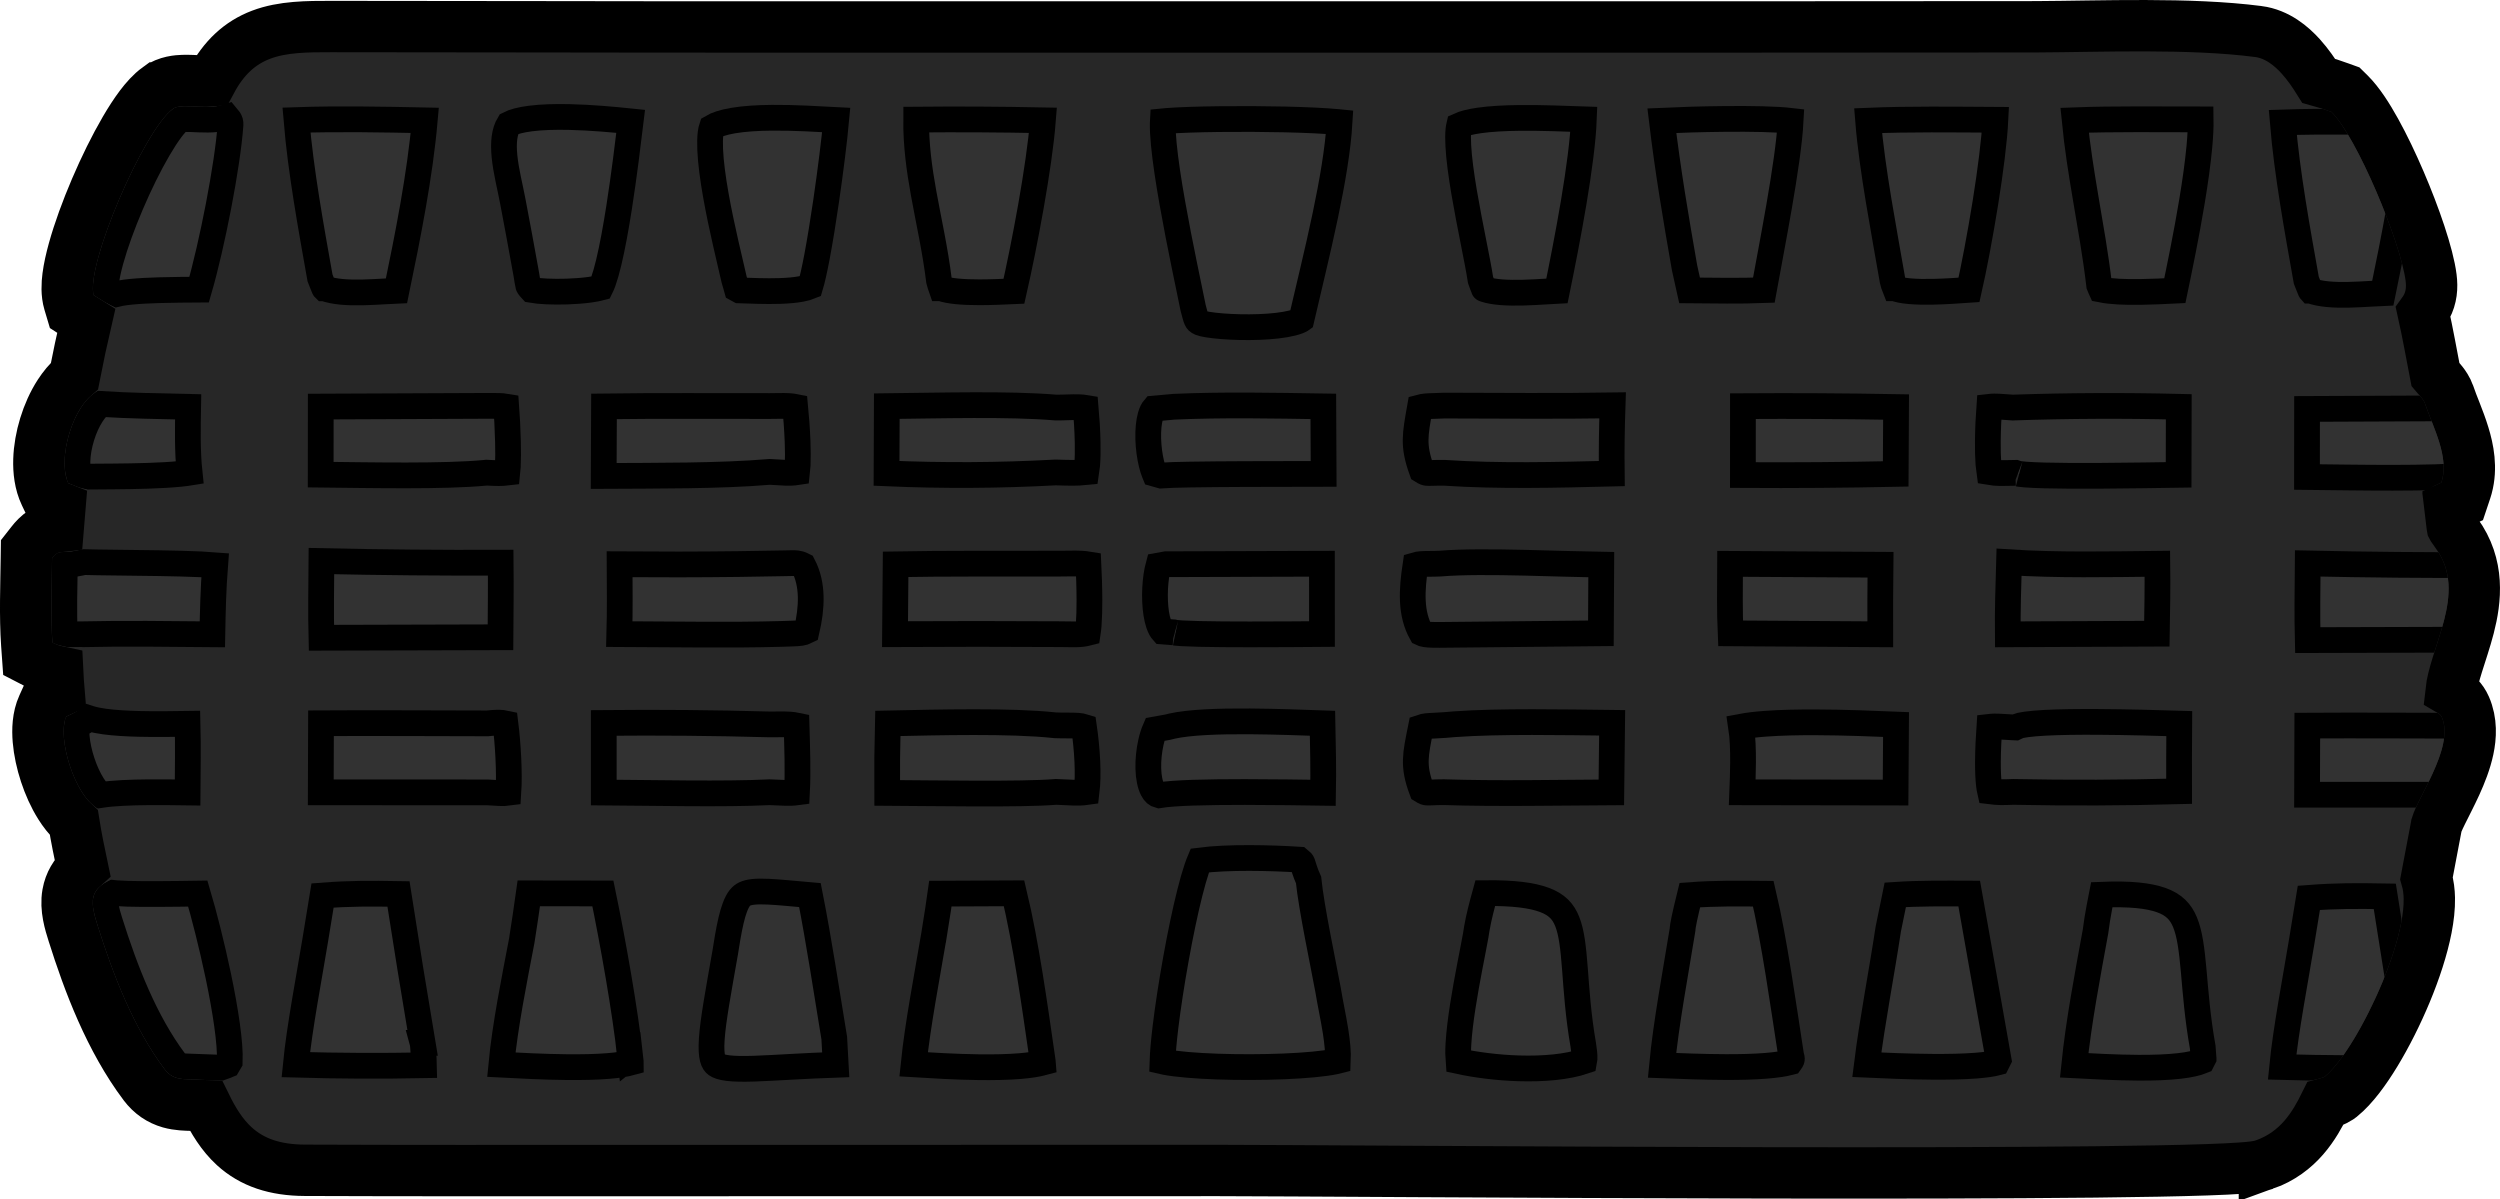
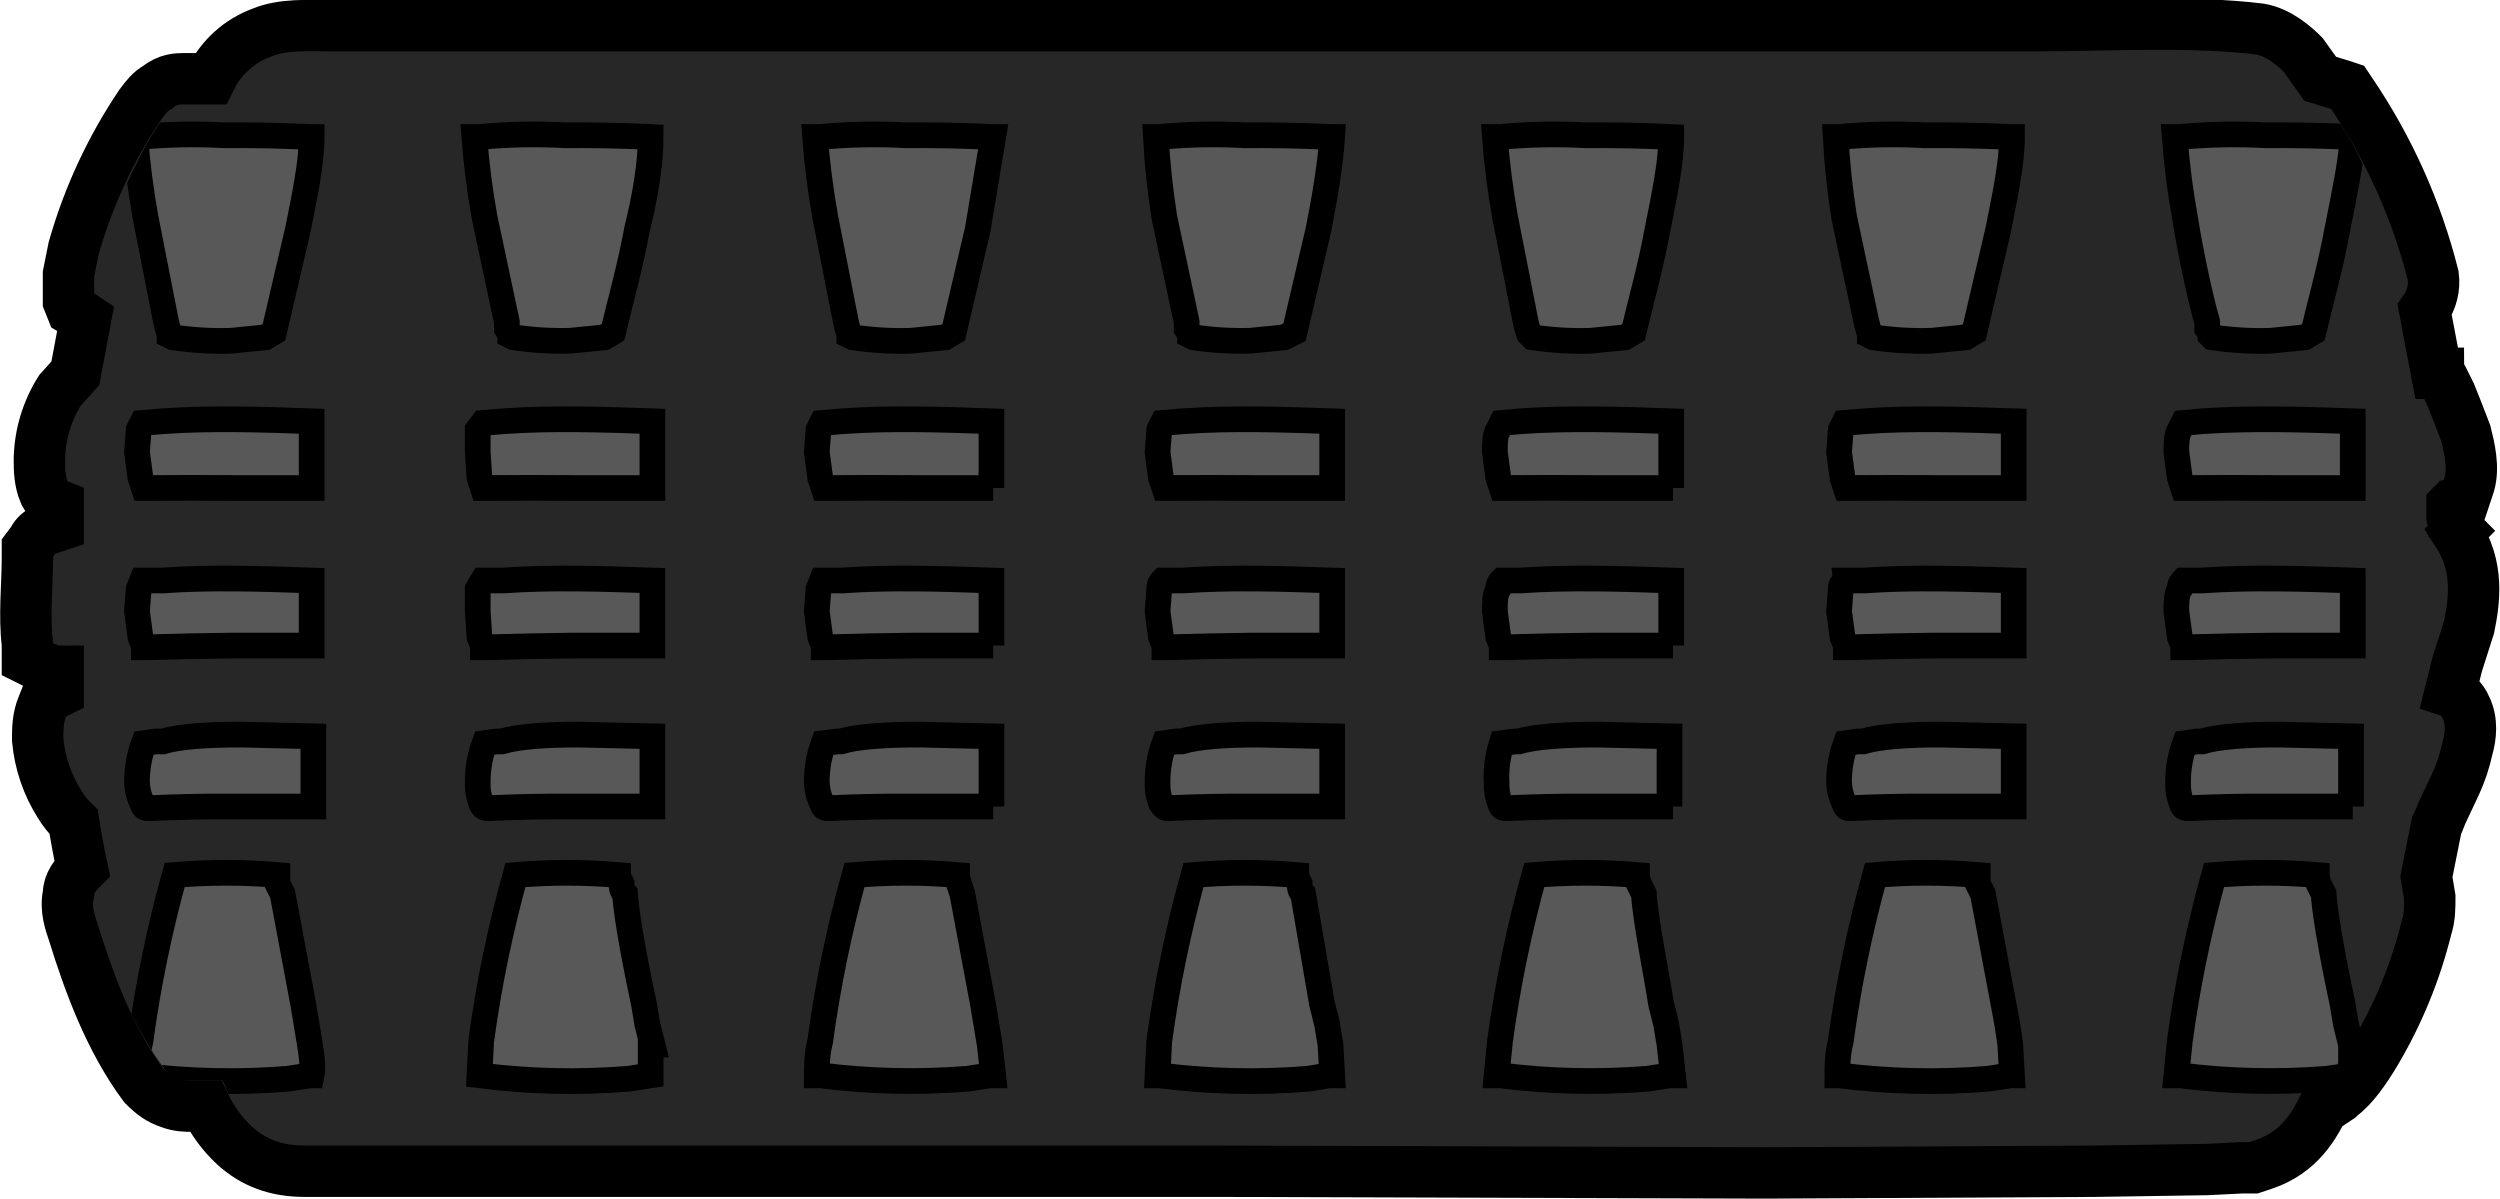
- <svg xmlns="http://www.w3.org/2000/svg" width="146" height="70" viewBox="0 0 146 70" fill="none">
-   <path d="M143.468 31.149C144.827 33.014 144.588 35.035 144.182 36.61C143.985 37.376 143.704 38.189 143.51 38.815C143.317 39.436 143.188 39.934 143.142 40.357C143.438 40.531 143.773 40.816 143.978 41.287C144.352 42.142 144.295 43.035 144.144 43.749C143.991 44.477 143.702 45.195 143.422 45.809C143.147 46.409 142.819 47.037 142.609 47.463C142.495 47.695 142.41 47.877 142.352 48.021C142.313 48.119 142.298 48.17 142.294 48.183L142.291 48.206L142.283 48.246L141.706 51.287C141.821 51.68 141.866 52.081 141.873 52.45C141.883 53.009 141.813 53.605 141.699 54.196C141.47 55.377 141.035 56.69 140.515 57.942C139.993 59.199 139.366 60.443 138.73 61.492C138.121 62.496 137.421 63.46 136.717 64.034L136.571 64.14C136.43 64.231 136.31 64.28 136.278 64.293C136.195 64.328 136.114 64.355 136.052 64.375C135.969 64.402 135.881 64.424 135.798 64.447C135.168 65.725 134.255 67.293 132.241 68.013L132.241 68.012C132.008 68.095 131.748 68.132 131.594 68.152C131.399 68.177 131.166 68.197 130.906 68.216C130.385 68.254 129.696 68.287 128.874 68.315C127.225 68.371 124.984 68.412 122.344 68.441C117.06 68.498 110.14 68.508 103.092 68.495C88.966 68.47 74.379 68.356 71.203 68.356L35.667 68.361C29.714 68.361 23.756 68.37 17.799 68.345L17.798 68.345C16.069 68.337 14.731 67.897 13.681 66.939C12.956 66.276 12.45 65.431 12.03 64.575L11.175 64.544C10.897 64.536 10.395 64.532 9.918 64.397C9.336 64.231 8.828 63.896 8.417 63.35L8.415 63.348C6.429 60.702 5.174 57.387 4.266 54.497L4.265 54.495C4.093 53.945 3.806 53.06 3.96 52.197C4.074 51.553 4.389 51.053 4.819 50.665C4.645 49.838 4.446 48.88 4.315 48.045C3.985 47.737 3.718 47.383 3.509 47.05C3.15 46.482 2.862 45.829 2.651 45.186C2.44 44.542 2.29 43.86 2.237 43.22C2.188 42.626 2.204 41.876 2.501 41.225L2.73 40.72L3.234 40.486C3.321 40.445 3.388 40.413 3.445 40.386C3.412 40.005 3.388 39.605 3.369 39.221C3.039 39.152 2.719 39.035 2.373 38.857L1.623 38.47L1.563 37.629C1.448 36.01 1.521 34.078 1.54 32.581L1.547 32.072L1.861 31.672C2.007 31.486 2.218 31.246 2.514 31.059C2.844 30.851 3.16 30.782 3.398 30.755C3.426 30.38 3.458 30.005 3.491 29.64C3.468 29.631 3.446 29.621 3.423 29.612L2.885 29.393L2.635 28.869C2.327 28.223 2.253 27.494 2.272 26.855C2.292 26.194 2.417 25.502 2.616 24.853C2.814 24.204 3.101 23.552 3.471 22.982C3.704 22.625 3.995 22.262 4.351 21.953C4.56 20.878 4.787 19.808 5.035 18.741C4.918 18.668 4.795 18.59 4.659 18.501L4.194 18.2L4.036 17.67C3.881 17.148 3.915 16.58 3.97 16.148C4.032 15.671 4.151 15.142 4.301 14.6C4.601 13.513 5.062 12.254 5.584 11.033C6.106 9.811 6.707 8.588 7.298 7.576C7.593 7.071 7.896 6.599 8.198 6.198C8.485 5.818 8.831 5.419 9.224 5.135L9.225 5.135C9.767 4.744 10.403 4.711 10.688 4.702C11.027 4.692 11.437 4.717 11.698 4.728C11.97 4.739 12.178 4.738 12.345 4.724C13.064 3.379 14 2.503 15.246 2.029C16.514 1.546 17.974 1.55 19.338 1.55C27.783 1.55 36.181 1.58 44.616 1.575L101.08 1.575L118.889 1.564C122.682 1.546 127.878 1.321 131.886 1.841L131.887 1.841C133.004 1.987 133.835 2.709 134.363 3.293C134.787 3.762 135.14 4.283 135.412 4.719C135.838 4.835 136.178 4.95 136.664 5.124L136.974 5.236L137.21 5.468C137.748 6 138.275 6.826 138.739 7.665C139.224 8.541 139.714 9.568 140.158 10.603C141.022 12.616 141.807 14.878 141.975 16.207C142.05 16.8 142.003 17.372 141.708 17.928C141.646 18.045 141.579 18.15 141.513 18.241C141.781 19.437 142.02 20.79 142.23 21.874C142.253 21.901 142.281 21.937 142.32 21.981C142.39 22.059 142.518 22.2 142.628 22.34C142.727 22.467 142.916 22.72 143.028 23.052L143.029 23.054C143.132 23.361 143.264 23.69 143.424 24.098C143.576 24.486 143.747 24.933 143.887 25.394C144.143 26.23 144.367 27.323 144.065 28.436L143.998 28.658L143.79 29.279L143.193 29.549C143.15 29.569 143.112 29.587 143.079 29.602L143.123 29.997L143.123 29.999L143.152 30.269L143.151 30.269C143.18 30.513 143.192 30.629 143.208 30.738C143.21 30.755 143.21 30.77 143.212 30.78C143.215 30.786 143.218 30.792 143.223 30.8C143.265 30.866 143.332 30.963 143.468 31.149Z" fill="#272727" stroke="black" stroke-width="3" />
-   <mask id="mask0_4109_8454" style="mask-type:alpha" maskUnits="userSpaceOnUse" x="2" y="3" width="141" height="65">
-     <path d="M141.631 30.161L141.661 30.431C141.763 31.308 141.724 31.303 142.256 32.032C144.166 34.653 141.817 37.841 141.634 40.372L141.671 41.422C142.003 41.526 142.458 41.556 142.603 41.888C143.392 43.687 140.958 46.855 140.809 47.967L140.154 51.42C141.289 53.619 137.75 61.262 135.766 62.874C135.664 62.957 134.946 63.117 134.758 63.156C134.054 64.607 133.434 65.993 131.736 66.6C129.745 67.313 77.527 66.856 71.203 66.856L35.666 66.861C29.711 66.861 23.758 66.87 17.805 66.845C14.883 66.831 14.028 65.4 13.003 63.11L11.23 63.045C10.545 63.024 10.047 63.022 9.615 62.447C7.788 60.014 6.593 56.901 5.697 54.048C5.304 52.791 5.129 51.965 6.496 51.362C6.251 50.14 5.85 48.423 5.714 47.226C4.361 46.502 3.314 43.057 3.866 41.846C4.427 41.586 4.638 41.498 5.029 41.034C4.884 40.123 4.852 38.748 4.803 37.793C4.024 37.793 3.718 37.862 3.059 37.523C2.95 35.986 3.021 34.162 3.04 32.6C3.472 32.051 3.536 32.355 4.541 32.136L4.828 32.072C4.857 30.953 4.993 29.714 5.092 28.588C4.607 28.498 4.441 28.408 3.99 28.223C3.324 26.828 4.245 23.6 5.709 22.825C6.013 21.201 6.365 19.586 6.759 17.978C6.217 17.722 5.976 17.567 5.474 17.242C4.971 15.551 8.405 7.578 10.103 6.351C10.674 5.938 12.517 6.577 13.428 5.92C14.689 3.107 16.469 3.05 19.337 3.05C27.766 3.05 36.191 3.08 44.617 3.075L101.081 3.075L118.896 3.064C122.795 3.045 127.816 2.826 131.693 3.329C132.858 3.481 133.794 4.921 134.351 5.862L134.54 6.044C135.191 6.201 135.527 6.309 136.156 6.535C137.657 8.019 140.208 14.19 140.488 16.395C140.585 17.164 140.315 17.348 139.881 17.858C140.229 19.233 140.522 20.98 140.802 22.394C140.903 22.77 141.494 23.199 141.606 23.531C142.079 24.941 143.069 26.708 142.575 28.182C142.024 28.431 141.9 28.507 141.497 28.941L141.631 30.161Z" fill="#272727" />
+ <svg xmlns="http://www.w3.org/2000/svg" width="146" height="70" fill="none">
+   <path fill="#272727" stroke="#000" stroke-width="3" d="M143.5 31.1c1.3 2 1 4 .7 5.5l-.7 2.2-.4 1.6c.3.1.7.4.9.9.4.8.3 1.7.1 2.4a10 10 0 0 1-.7 2.1l-.8 1.7-.2.5-.1.2-.6 3 .2 1.2c0 .6 0 1.2-.2 1.8a26.9 26.9 0 0 1-3 7.3c-.6 1-1.3 2-2 2.5l-.1.1-.3.2h-.2l-.3.1c-.6 1.3-1.5 2.9-3.6 3.6l-.6.2h-.7l-2 .1-6.6.1-19.2.1-31.9-.1H17.8c-1.7 0-3-.5-4.1-1.5a7.7 7.7 0 0 1-1.7-2.3h-.8c-.3 0-.8 0-1.3-.2-.6-.2-1-.5-1.5-1-2-2.7-3.2-6-4.1-8.9-.2-.6-.5-1.4-.3-2.3 0-.6.4-1.1.8-1.5a53 53 0 0 1-.5-2.7 5 5 0 0 1-.8-1 8.5 8.5 0 0 1-1.3-3.8c0-.6 0-1.3.3-2l.2-.5.5-.2.2-.1v-1.2c-.4 0-.7-.2-1-.3l-.8-.4v-.9c-.2-1.6 0-3.5 0-5V32l.3-.4c.1-.2.3-.5.6-.6l.9-.3v-1.2l-.5-.2-.3-.5c-.3-.7-.3-1.4-.3-2a7.8 7.8 0 0 1 1.2-4l.9-1 .6-3.2-.3-.2-.5-.3-.2-.5C4 17 4 16.6 4 16l.3-1.5a29.4 29.4 0 0 1 3.9-8.4c.3-.4.6-.8 1-1 .6-.5 1.2-.5 1.5-.5h1.6a5.4 5.4 0 0 1 3-2.7c1.2-.5 2.7-.4 4-.4H119c3.8 0 9-.3 13 .2 1.1.2 2 1 2.5 1.5l1 1.4 1.3.4.3.1.2.3a33.8 33.8 0 0 1 4.8 10.7 2.8 2.8 0 0 1-.5 2l.7 3.7h.1c0 .2.2.3.3.4l.4.8.4 1 .5 1.3c.2.8.5 2 .2 3l-.1.3-.2.6-.6.2-.1.1v.7l.1.4v.1l.3.3Z" />
+   <mask id="a" width="141" height="65" x="2" y="3" maskUnits="userSpaceOnUse" style="mask-type:alpha">
+     <path fill="#272727" d="M141.6 30.2v.2c.2 1 .1.9.7 1.6 1.9 2.7-.5 5.8-.7 8.4v1c.4.1.9.2 1 .5.8 1.8-1.6 5-1.8 6l-.6 3.5c1 2.2-2.4 9.9-4.4 11.5l-1 .3c-.7 1.4-1.4 2.8-3 3.4-2 .7-54.3.3-60.6.3H17.8c-3 0-3.8-1.5-4.8-3.8h-1.8c-.7 0-1.2 0-1.6-.7C7.8 60 6.6 57 5.7 54c-.4-1.2-.6-2 .8-2.6-.2-1.3-.7-3-.8-4.2-1.3-.7-2.4-4.1-1.8-5.4.5-.2.7-.3 1.1-.8l-.2-3.2c-.8 0-1 0-1.7-.3-.2-1.5 0-3.3 0-4.9.4-.5.4-.2 1.4-.5h.3l.3-3.5-1.1-.4c-.7-1.4.2-4.6 1.7-5.4l1-4.8-1.2-.8C5 15.6 8.5 7.6 10 6.4c.6-.5 2.4.2 3.3-.5 1.3-2.8 3-2.9 6-2.9h99.5c3.9 0 9-.2 12.8.3 1.2.2 2 1.6 2.7 2.6l.1.1 1.7.5c1.5 1.5 4 7.7 4.3 9.9 0 .8-.2 1-.6 1.5l.9 4.5c.1.4.7.8.8 1.1.5 1.4 1.5 3.2 1 4.7-.6.2-.7.3-1.1.7l.1 1.3Z" />
  </mask>
-   <g mask="url(#mask0_4109_8454)">
-     <path d="M13.462 7.283C13.294 9.662 12.382 14.32 11.63 16.914C11.01 16.918 10.113 16.923 9.293 16.947C8.722 16.964 8.151 16.991 7.672 17.038C7.433 17.061 7.206 17.089 7.008 17.127C6.948 17.138 6.885 17.154 6.821 17.17C6.584 17.05 6.408 16.946 6.178 16.8C6.179 16.708 6.185 16.587 6.204 16.435C6.247 16.101 6.338 15.682 6.471 15.2C6.737 14.237 7.16 13.076 7.655 11.919C8.149 10.762 8.709 9.626 9.242 8.713C9.509 8.256 9.764 7.862 9.996 7.554C10.223 7.254 10.402 7.07 10.524 6.976C10.545 6.972 10.614 6.958 10.759 6.954C10.99 6.947 11.254 6.964 11.608 6.978C11.935 6.991 12.322 7 12.698 6.953C12.882 6.93 13.078 6.891 13.274 6.827C13.314 6.874 13.348 6.917 13.376 6.961C13.443 7.064 13.471 7.153 13.462 7.283Z" fill="#323232" stroke="black" stroke-width="1.504" />
-     <path d="M12.747 56.986C13.171 59.011 13.463 60.926 13.419 62.003C13.4 62.035 13.382 62.065 13.366 62.092C13.338 62.141 13.316 62.176 13.3 62.204C13.293 62.207 13.287 62.21 13.279 62.212C13.192 62.242 13.063 62.287 12.887 62.352L11.258 62.293L11.253 62.293C10.877 62.282 10.688 62.275 10.533 62.231C10.429 62.201 10.335 62.153 10.217 61.996C8.47 59.669 7.305 56.658 6.415 53.822C6.206 53.155 6.136 52.817 6.177 52.591C6.193 52.501 6.236 52.343 6.607 52.144C6.671 52.151 6.732 52.159 6.786 52.163C6.97 52.178 7.196 52.188 7.444 52.196C7.941 52.21 8.559 52.213 9.179 52.211C10.054 52.208 10.956 52.194 11.552 52.185C11.906 53.379 12.368 55.181 12.747 56.986Z" fill="#323232" stroke="black" stroke-width="1.504" />
-     <path d="M12.563 33.007C12.456 34.372 12.426 35.708 12.402 37.044C9.91 37.024 7.279 36.981 4.803 37.041L4.803 37.041C4.348 37.041 4.167 37.057 3.959 37.037C3.903 37.031 3.847 37.021 3.785 37.005C3.725 35.737 3.765 34.313 3.787 32.985C3.968 32.977 4.304 32.958 4.702 32.872L4.707 32.87L4.9 32.826C5.759 32.853 7.576 32.861 9.27 32.889C10.161 32.904 11.024 32.925 11.719 32.956C12.063 32.972 12.346 32.989 12.563 33.007Z" fill="#323232" stroke="black" stroke-width="1.504" />
-     <path d="M10.956 46.282C10.288 46.273 9.456 46.261 8.642 46.268C7.664 46.277 6.629 46.313 5.889 46.428C5.748 46.305 5.583 46.117 5.414 45.848C5.173 45.467 4.956 44.99 4.791 44.484C4.625 43.979 4.517 43.47 4.481 43.034C4.458 42.752 4.471 42.535 4.495 42.38C4.643 42.308 4.788 42.234 4.923 42.145C5.019 42.083 5.105 42.014 5.191 41.941C5.219 41.95 5.247 41.961 5.274 41.969C5.524 42.043 5.809 42.097 6.105 42.138C6.698 42.219 7.407 42.258 8.111 42.275C9.108 42.3 10.189 42.282 10.954 42.271C10.987 43.562 10.966 44.952 10.956 46.282Z" fill="#323232" stroke="black" stroke-width="1.504" />
-     <path d="M11.071 27.602C10.926 27.625 10.751 27.651 10.545 27.672C9.993 27.728 9.32 27.764 8.621 27.787C7.269 27.831 5.904 27.825 5.168 27.835C4.923 27.787 4.802 27.742 4.588 27.654C4.542 27.464 4.514 27.219 4.523 26.923C4.537 26.487 4.621 25.995 4.77 25.512C4.918 25.027 5.122 24.574 5.359 24.21C5.544 23.926 5.732 23.721 5.905 23.591C7.502 23.696 9.354 23.722 10.988 23.759C10.966 24.971 10.94 26.379 11.071 27.602Z" fill="#323232" stroke="black" stroke-width="1.504" />
-     <path d="M78.232 7.139C78.139 8.707 77.809 10.626 77.398 12.582C76.939 14.775 76.396 16.937 76 18.666C75.996 18.669 75.993 18.672 75.988 18.675C75.897 18.73 75.732 18.799 75.478 18.863C74.976 18.992 74.282 19.068 73.527 19.096C72.78 19.124 72.008 19.103 71.366 19.052C70.688 18.998 70.254 18.916 70.116 18.862L70.114 18.861C70.014 18.821 69.968 18.785 69.945 18.764C69.924 18.743 69.902 18.715 69.877 18.661C69.849 18.6 69.822 18.519 69.787 18.387C69.76 18.284 69.721 18.119 69.675 17.961C69.468 16.909 68.907 14.355 68.467 11.862C68.245 10.608 68.059 9.394 67.966 8.423C67.919 7.936 67.898 7.527 67.904 7.213C67.905 7.166 67.909 7.123 67.911 7.084C67.983 7.077 68.064 7.069 68.152 7.062C68.513 7.034 68.969 7.011 69.491 6.993C70.536 6.958 71.828 6.943 73.125 6.949C74.422 6.956 75.716 6.984 76.764 7.034C77.288 7.06 77.744 7.089 78.106 7.124C78.15 7.129 78.192 7.135 78.232 7.139Z" fill="#323232" stroke="black" stroke-width="1.504" />
-     <path d="M92.523 61.973C91.52 62.313 90.143 62.435 88.7 62.391C87.438 62.353 86.183 62.188 85.175 61.969C85.154 61.716 85.148 61.384 85.171 60.976C85.209 60.324 85.304 59.559 85.426 58.769C85.673 57.174 86.011 55.589 86.181 54.636L86.183 54.625L86.185 54.612L86.246 54.228C86.37 53.521 86.542 52.879 86.74 52.159C88.387 52.141 89.467 52.284 90.189 52.553C90.929 52.828 91.293 53.232 91.525 53.814C91.785 54.467 91.88 55.345 91.977 56.594C92.07 57.804 92.163 59.29 92.461 61.014C92.501 61.316 92.551 61.59 92.537 61.844C92.534 61.899 92.529 61.942 92.523 61.973Z" fill="#323232" stroke="black" stroke-width="1.504" />
-     <path d="M104.64 61.888C104.631 61.915 104.609 61.952 104.552 62.031C104.201 62.124 103.718 62.197 103.125 62.244C102.419 62.3 101.608 62.319 100.772 62.316C99.452 62.312 98.116 62.256 97.062 62.216C97.292 59.777 97.87 56.72 98.258 54.308L98.264 54.267L98.266 54.225L98.287 54.06C98.321 53.847 98.395 53.496 98.492 53.082C98.559 52.795 98.629 52.517 98.688 52.274C100.126 52.165 101.495 52.18 102.978 52.194C103.62 54.913 104.167 58.836 104.591 61.575L104.598 61.627L104.614 61.678C104.664 61.843 104.642 61.883 104.64 61.888Z" fill="#323232" stroke="black" stroke-width="1.504" />
-     <path d="M116.633 62.056C116.37 62.126 115.953 62.19 115.382 62.234C114.65 62.29 113.767 62.306 112.856 62.3C111.463 62.291 110.038 62.228 109.022 62.182C109.333 59.676 109.889 56.815 110.275 54.26L110.684 52.258C112.07 52.165 113.556 52.179 115.002 52.184L116.718 61.886L116.633 62.056Z" fill="#323232" stroke="black" stroke-width="1.504" />
-     <path d="M128.69 61.812C128.682 61.83 128.658 61.872 128.611 61.96C128.321 62.079 127.878 62.182 127.284 62.251C126.581 62.332 125.752 62.359 124.89 62.355C123.53 62.348 122.173 62.268 121.132 62.215C121.394 59.658 121.91 56.971 122.377 54.406L122.381 54.384L122.384 54.361L122.477 53.703C122.553 53.226 122.649 52.742 122.745 52.25C124.391 52.183 125.478 52.304 126.209 52.563C126.964 52.831 127.35 53.247 127.603 53.855C127.883 54.531 127.998 55.44 128.113 56.711C128.223 57.936 128.332 59.434 128.638 61.148C128.65 61.376 128.664 61.541 128.676 61.659C128.682 61.725 128.687 61.764 128.689 61.795C128.689 61.802 128.69 61.808 128.69 61.812Z" fill="#323232" stroke="black" stroke-width="1.504" />
-     <path d="M36.84 62.054C36.531 62.139 36.09 62.209 35.529 62.254C34.808 62.313 33.963 62.329 33.09 62.32C31.719 62.306 30.324 62.231 29.277 62.177C29.497 59.875 30.037 57.213 30.467 54.958L30.471 54.934C30.617 54.015 30.753 53.095 30.882 52.172L35.209 52.178C35.802 55.043 36.515 59.063 36.801 61.714L36.802 61.713C36.81 61.784 36.816 61.846 36.823 61.899C36.83 61.955 36.834 61.995 36.838 62.032C36.839 62.04 36.84 62.047 36.84 62.054Z" fill="#323232" stroke="black" stroke-width="1.504" />
-     <path d="M92.498 6.969C92.453 8.186 92.215 9.96 91.906 11.806C91.585 13.722 91.199 15.651 90.926 16.989C90.721 17 90.51 17.012 90.296 17.025C89.858 17.051 89.407 17.078 88.96 17.09C88.043 17.114 87.25 17.073 86.716 16.897L86.713 16.896C86.659 16.879 86.651 16.867 86.66 16.875C86.668 16.882 86.666 16.884 86.651 16.855C86.632 16.818 86.61 16.763 86.572 16.652C86.545 16.573 86.507 16.461 86.462 16.341C86.376 15.771 86.218 14.979 86.047 14.112C85.866 13.195 85.666 12.178 85.499 11.191C85.333 10.201 85.205 9.265 85.165 8.51C85.144 8.131 85.147 7.817 85.172 7.575C85.183 7.473 85.198 7.392 85.213 7.329C85.454 7.218 85.841 7.112 86.388 7.034C87.058 6.938 87.863 6.897 88.71 6.887C90.093 6.872 91.445 6.935 92.498 6.969Z" fill="#323232" stroke="black" stroke-width="1.504" />
-     <path d="M24.807 7.028C24.526 10.225 23.819 13.787 23.155 16.982C22.934 16.992 22.709 17.005 22.485 17.017C22.043 17.042 21.602 17.067 21.167 17.077C20.281 17.096 19.513 17.045 18.938 16.837L18.936 16.837L18.934 16.835C18.93 16.828 18.923 16.817 18.915 16.802C18.889 16.749 18.862 16.679 18.817 16.555C18.783 16.464 18.739 16.351 18.688 16.225C18.158 13.244 17.563 9.991 17.314 7.011C19.686 6.929 22.399 6.977 24.807 7.028Z" fill="#323232" stroke="black" stroke-width="1.504" />
-     <path d="M48.835 7.008C48.735 8.107 48.511 9.931 48.243 11.761C48.072 12.929 47.885 14.083 47.706 15.03C47.56 15.796 47.427 16.378 47.322 16.726C47.198 16.777 47.026 16.831 46.795 16.874C46.438 16.942 46.009 16.978 45.547 16.993C44.697 17.021 43.833 16.978 43.173 16.958C43.111 16.925 43.067 16.9 43.031 16.88C43.03 16.877 43.029 16.874 43.028 16.871C42.997 16.755 42.951 16.576 42.873 16.327C42.643 15.297 42.145 13.323 41.804 11.395C41.633 10.425 41.506 9.496 41.474 8.734C41.458 8.353 41.466 8.031 41.498 7.777C41.517 7.62 41.545 7.509 41.57 7.434C41.822 7.282 42.226 7.143 42.8 7.044C43.461 6.931 44.25 6.884 45.085 6.877C46.43 6.866 47.769 6.954 48.835 7.008Z" fill="#323232" stroke="black" stroke-width="1.504" />
-     <path d="M104.574 7.055C104.51 8.284 104.231 10.144 103.897 12.073C103.585 13.873 103.254 15.593 103.008 16.946C101.637 16.999 100.096 16.971 98.671 16.959L98.378 15.639C97.856 12.656 97.406 9.992 97.053 7.048C98.011 7.003 99.366 6.959 100.709 6.946C102.282 6.93 103.755 6.959 104.574 7.055Z" fill="#323232" stroke="black" stroke-width="1.504" />
-     <path d="M60.905 62.055C60.578 62.143 60.133 62.213 59.584 62.259C58.861 62.319 58.022 62.335 57.157 62.324C55.795 62.306 54.407 62.222 53.355 62.158C53.593 59.837 54.141 57.016 54.529 54.71L54.53 54.709L54.781 53.126C54.828 52.814 54.873 52.501 54.917 52.189L59.221 52.169C59.915 55.049 60.434 58.78 60.852 61.674C60.868 61.8 60.891 61.94 60.899 62.002C60.902 62.023 60.904 62.04 60.905 62.055Z" fill="#323232" stroke="black" stroke-width="1.504" />
-     <path d="M60.908 7.025C60.696 9.744 59.815 14.371 59.214 17.009C58.62 17.035 57.923 17.068 57.213 17.069C56.235 17.07 55.413 17.004 54.965 16.834L54.964 16.834C54.953 16.804 54.937 16.758 54.915 16.669C54.896 16.599 54.869 16.494 54.836 16.381C54.617 14.594 54.231 12.899 53.941 11.293C53.684 9.87 53.492 8.47 53.504 6.984C55.971 6.961 58.439 6.975 60.908 7.025Z" fill="#323232" stroke="black" stroke-width="1.504" />
-     <path d="M116.532 6.996C116.474 8.181 116.246 9.969 115.952 11.813C115.641 13.757 115.27 15.694 114.99 16.928C114.382 16.97 113.642 17.023 112.894 17.039C112.402 17.05 111.93 17.042 111.523 17.006C111.113 16.97 110.825 16.906 110.654 16.835L110.653 16.835C110.638 16.8 110.623 16.749 110.598 16.653C110.58 16.582 110.554 16.477 110.523 16.368C110.036 13.54 109.324 9.883 109.097 7.046C111.491 6.946 114.082 6.982 116.532 6.996Z" fill="#323232" stroke="black" stroke-width="1.504" />
-     <path d="M24.754 62.212C22.262 62.261 19.767 62.249 17.275 62.178C17.485 60.024 18.072 56.969 18.411 54.903L18.411 54.902L18.837 52.297C20.427 52.174 21.655 52.18 23.271 52.208C23.721 55.109 24.19 58.007 24.678 60.902L24.677 60.902L24.68 60.913C24.709 61.072 24.73 61.427 24.744 61.863C24.748 61.98 24.751 62.097 24.754 62.212Z" fill="#323232" stroke="black" stroke-width="1.504" />
-     <path d="M128.52 6.973C128.527 7.404 128.501 7.942 128.444 8.565C128.355 9.528 128.198 10.637 128.011 11.763C127.689 13.706 127.283 15.669 127.011 16.975C126.397 17.005 125.699 17.04 124.995 17.05C124.099 17.063 123.277 17.03 122.697 16.912C122.691 16.899 122.684 16.883 122.677 16.866C122.656 16.811 122.626 16.741 122.592 16.659C122.385 14.902 122.079 13.2 121.794 11.513C121.544 10.032 121.309 8.555 121.158 7.022C123.451 6.935 126.161 6.974 128.52 6.973Z" fill="#323232" stroke="black" stroke-width="1.504" />
-     <path d="M48.806 62.182C47.911 62.213 47.107 62.253 46.388 62.292C45.464 62.342 44.695 62.389 44.043 62.41C43.388 62.431 42.891 62.424 42.511 62.377C42.127 62.329 41.931 62.248 41.827 62.173C41.684 62.069 41.49 61.81 41.568 60.669C41.643 59.572 41.937 57.989 42.35 55.638L42.352 55.63L42.353 55.621L42.492 54.766C42.627 53.986 42.758 53.422 42.911 53.008C43.106 52.48 43.298 52.303 43.488 52.211C43.731 52.093 44.123 52.038 44.883 52.075C45.526 52.106 46.288 52.186 47.301 52.274C47.831 54.962 48.273 57.902 48.721 60.626L48.806 62.182Z" fill="#323232" stroke="black" stroke-width="1.504" />
-     <path d="M36.831 7.087C36.685 8.295 36.45 10.236 36.156 12.114C35.972 13.29 35.767 14.424 35.55 15.328C35.442 15.78 35.333 16.16 35.228 16.453C35.176 16.597 35.127 16.712 35.084 16.798C34.934 16.838 34.722 16.883 34.451 16.92C34.055 16.974 33.589 17.011 33.113 17.026C32.263 17.054 31.481 17.013 31.045 16.935C30.866 16.744 30.855 16.696 30.847 16.67C30.833 16.624 30.821 16.561 30.796 16.396C30.785 16.32 30.771 16.229 30.754 16.124L30.692 15.776C30.453 14.445 30.206 13.112 29.953 11.784C29.785 10.89 29.551 10.017 29.462 9.121C29.382 8.303 29.457 7.68 29.721 7.245C29.973 7.114 30.388 6.997 30.975 6.922C31.636 6.837 32.421 6.816 33.244 6.834C34.523 6.862 35.84 6.984 36.831 7.087Z" fill="#323232" stroke="black" stroke-width="1.504" />
-     <path d="M63.501 44.484C63.53 45.139 63.52 45.757 63.458 46.259C62.968 46.33 62.442 46.276 61.71 46.248L61.666 46.246L61.621 46.25C59.643 46.411 54.582 46.321 51.81 46.305C51.801 44.952 51.813 43.6 51.848 42.248C54.83 42.185 58.998 42.075 61.592 42.354L61.613 42.357L61.635 42.358C61.892 42.37 62.143 42.369 62.36 42.369C62.586 42.37 62.773 42.37 62.941 42.383C63.108 42.396 63.223 42.419 63.304 42.445C63.391 43.04 63.469 43.764 63.501 44.484Z" fill="#323232" stroke="black" stroke-width="1.504" />
-     <path d="M63.519 25.85C63.529 26.333 63.521 26.796 63.488 27.184C63.475 27.336 63.458 27.464 63.441 27.571C62.852 27.633 62.455 27.614 61.686 27.592L61.655 27.591L61.623 27.592C58.343 27.771 55.056 27.788 51.774 27.645L51.789 23.72C54.907 23.686 58.882 23.571 61.627 23.798L61.655 23.801L61.683 23.801C61.908 23.803 62.149 23.794 62.367 23.787C62.592 23.78 62.801 23.775 62.995 23.78C63.17 23.785 63.304 23.801 63.405 23.818C63.453 24.364 63.505 25.114 63.519 25.85Z" fill="#323232" stroke="black" stroke-width="1.504" />
-     <path d="M63.623 35.037C63.623 35.57 63.611 36.084 63.579 36.504C63.565 36.682 63.546 36.835 63.527 36.961C63.071 37.079 62.7 37.042 61.93 37.036L61.929 37.036C58.71 37.017 55.49 37.016 52.269 37.034L52.304 32.955C53.757 32.929 55.246 32.92 56.74 32.919L61.935 32.916C62.364 32.918 62.72 32.897 63.13 32.916C63.302 32.924 63.446 32.94 63.565 32.96C63.591 33.494 63.621 34.271 63.623 35.037Z" fill="#323232" stroke="black" stroke-width="1.504" />
-     <path d="M46.519 42.367C46.555 43.668 46.609 45.044 46.544 46.276C46.096 46.337 45.655 46.291 44.959 46.267L44.927 46.266L44.896 46.268C42.286 46.396 38.242 46.302 35.26 46.283L35.26 42.219C38.48 42.188 41.698 42.215 44.916 42.305L44.928 42.306C45.381 42.311 45.724 42.288 46.117 42.314C46.278 42.324 46.411 42.344 46.519 42.367Z" fill="#323232" stroke="black" stroke-width="1.504" />
-     <path d="M94.175 23.674C94.129 25.033 94.111 26.292 94.127 27.657C90.894 27.738 87.522 27.821 84.378 27.613L84.361 27.612L84.343 27.612C84.05 27.607 83.824 27.614 83.654 27.619C83.474 27.624 83.391 27.624 83.327 27.617C83.282 27.612 83.224 27.607 83.034 27.486C82.752 26.701 82.667 26.182 82.673 25.673C82.679 25.15 82.778 24.624 82.925 23.789C83.018 23.764 83.13 23.744 83.268 23.731C83.415 23.718 83.575 23.713 83.765 23.708C83.943 23.703 84.148 23.699 84.361 23.686C87.574 23.69 90.932 23.728 94.175 23.674Z" fill="#323232" stroke="black" stroke-width="1.504" />
-     <path d="M94.102 46.274C90.902 46.291 87.417 46.363 84.339 46.263L84.329 46.262L84.318 46.262C84.028 46.261 83.804 46.272 83.636 46.279C83.457 46.287 83.376 46.288 83.314 46.282C83.273 46.279 83.219 46.276 83.037 46.162C82.75 45.396 82.67 44.878 82.684 44.371C82.699 43.843 82.813 43.312 82.981 42.478C83.08 42.443 83.186 42.422 83.31 42.407C83.438 42.393 83.578 42.386 83.759 42.378C83.934 42.37 84.141 42.361 84.37 42.342L84.376 42.342L84.936 42.295C87.582 42.104 91.334 42.18 94.149 42.213L94.102 46.274Z" fill="#323232" stroke="black" stroke-width="1.504" />
-     <path d="M46.579 25.786C46.597 26.285 46.602 26.769 46.584 27.172C46.576 27.332 46.565 27.467 46.552 27.577C46.091 27.648 45.727 27.6 44.999 27.561L44.948 27.558L44.895 27.562C42.056 27.803 38.331 27.777 35.256 27.795L35.274 23.733C38.455 23.688 41.75 23.72 44.944 23.713C45.377 23.716 45.693 23.692 46.067 23.713C46.221 23.722 46.343 23.74 46.44 23.76C46.491 24.279 46.55 25.036 46.579 25.786Z" fill="#323232" stroke="black" stroke-width="1.504" />
-     <path d="M127.269 42.258C127.262 43.562 127.252 44.898 127.258 46.212C124.041 46.299 120.822 46.312 117.605 46.248L117.582 46.247L117.561 46.248C116.931 46.273 116.677 46.274 116.217 46.216C116.196 46.123 116.174 46.009 116.157 45.873C116.11 45.487 116.093 45.001 116.095 44.484C116.098 43.743 116.143 42.985 116.179 42.446C116.265 42.436 116.362 42.428 116.471 42.427C116.809 42.424 117.098 42.458 117.513 42.476L117.7 42.484L117.87 42.402C117.87 42.402 117.906 42.386 117.997 42.364C118.084 42.344 118.199 42.325 118.342 42.305C118.629 42.266 118.998 42.234 119.432 42.211C120.299 42.165 121.383 42.153 122.501 42.159C124.283 42.169 126.118 42.224 127.269 42.258Z" fill="#323232" stroke="black" stroke-width="1.504" />
-     <path d="M46.907 33.017C47.491 34.135 47.426 35.48 47.104 36.861C46.904 36.964 46.687 36.986 46.278 36.999L45.614 37.021C42.693 37.105 39.238 37.041 36.169 37.031C36.207 35.692 36.192 34.273 36.185 32.953C38.497 32.972 40.809 32.969 43.122 32.94L45.689 32.898C46.18 32.894 46.349 32.875 46.541 32.898C46.635 32.909 46.737 32.931 46.907 33.017Z" fill="#323232" stroke="black" stroke-width="1.504" />
-     <path d="M127.231 27.73C126.154 27.746 124.313 27.777 122.578 27.787C121.425 27.793 120.296 27.79 119.403 27.765C118.955 27.753 118.575 27.736 118.284 27.714C118.139 27.702 118.023 27.69 117.937 27.677C117.84 27.663 117.816 27.653 117.831 27.659L117.704 27.614L117.57 27.617C116.857 27.628 116.608 27.645 116.174 27.571C116.155 27.442 116.138 27.288 116.124 27.108C116.094 26.702 116.085 26.225 116.09 25.735C116.097 25.016 116.135 24.29 116.174 23.756C116.26 23.746 116.358 23.739 116.47 23.739C116.812 23.739 117.094 23.777 117.521 23.8L117.553 23.802L117.585 23.8C120.802 23.692 124.022 23.677 127.24 23.755L127.231 27.73Z" fill="#323232" stroke="black" stroke-width="1.504" />
-     <path d="M28.475 42.246L28.517 42.241C28.838 42.205 29.116 42.193 29.344 42.215C29.41 42.222 29.467 42.231 29.516 42.242C29.664 43.425 29.769 45.139 29.689 46.303C29.385 46.346 29.06 46.305 28.471 46.276L28.452 46.275L28.434 46.275L18.733 46.273L18.746 42.237C21.277 42.218 26.919 42.246 28.433 42.246L28.475 42.246Z" fill="#323232" stroke="black" stroke-width="1.504" />
-     <path d="M93.492 36.984L84.066 37.078C83.766 37.075 83.497 37.082 83.244 37.043C83.1 37.021 83.034 36.993 83.01 36.981C82.361 35.819 82.443 34.475 82.664 32.997C82.754 32.97 82.856 32.954 82.978 32.944C83.113 32.933 83.262 32.93 83.453 32.929C83.638 32.928 83.857 32.927 84.096 32.915L84.108 32.914L84.12 32.913C85.398 32.807 87.198 32.821 89.066 32.864C90.606 32.901 92.194 32.955 93.514 32.976L93.492 36.984Z" fill="#323232" stroke="black" stroke-width="1.504" />
-     <path d="M29.666 25.809C29.679 26.331 29.679 26.837 29.657 27.25C29.651 27.381 29.641 27.498 29.63 27.6C29.266 27.643 29.032 27.635 28.466 27.606L28.41 27.603L28.356 27.609C25.945 27.843 21.63 27.749 18.728 27.719L18.732 23.744L28.405 23.702C28.791 23.712 29.038 23.694 29.357 23.718C29.438 23.724 29.507 23.733 29.565 23.743C29.603 24.263 29.648 25.04 29.666 25.809Z" fill="#323232" stroke="black" stroke-width="1.504" />
-     <path d="M77.267 46.299C76.136 46.283 74.393 46.255 72.689 46.254C71.616 46.254 70.55 46.264 69.651 46.294C68.858 46.322 68.146 46.366 67.674 46.445C67.535 46.411 67.419 46.319 67.31 46.109C67.166 45.831 67.076 45.406 67.062 44.881C67.048 44.368 67.109 43.821 67.216 43.344C67.286 43.033 67.371 42.782 67.45 42.6L68.183 42.469L68.217 42.462L68.249 42.454L68.441 42.406C69.446 42.178 71.164 42.115 72.995 42.128C74.56 42.14 76.103 42.2 77.234 42.239C77.263 43.608 77.293 44.95 77.267 46.299Z" fill="#323232" stroke="black" stroke-width="1.504" />
-     <path d="M77.3 27.675C76.249 27.677 74.469 27.678 72.71 27.685C71.561 27.69 70.424 27.699 69.516 27.714C68.784 27.726 68.155 27.743 67.802 27.771L67.437 27.668C67.429 27.648 67.417 27.629 67.408 27.606C67.353 27.47 67.297 27.294 67.246 27.084C67.144 26.663 67.073 26.15 67.058 25.639C67.043 25.124 67.087 24.651 67.186 24.296C67.256 24.049 67.335 23.922 67.389 23.859L68.557 23.754C71.386 23.627 74.391 23.687 77.282 23.733L77.3 27.675Z" fill="#323232" stroke="black" stroke-width="1.504" />
-     <path d="M77.203 37.027C76.211 37.035 74.578 37.049 72.975 37.048C71.91 37.048 70.868 37.041 70.049 37.022C69.638 37.012 69.29 36.999 69.024 36.984C68.891 36.976 68.785 36.968 68.705 36.959C68.615 36.95 68.592 36.943 68.606 36.947L68.538 36.928L68.467 36.923L67.897 36.879C67.834 36.809 67.747 36.677 67.665 36.434C67.548 36.085 67.477 35.623 67.456 35.114C67.435 34.611 67.464 34.093 67.527 33.647C67.562 33.4 67.607 33.194 67.651 33.031L68.092 32.951L77.201 32.922L77.203 37.027Z" fill="#323232" stroke="black" stroke-width="1.504" />
-     <path d="M110.701 46.285L101.746 46.27C101.767 45.734 101.79 45.121 101.794 44.526C101.798 43.824 101.777 43.078 101.679 42.438C102.064 42.365 102.545 42.307 103.108 42.266C103.986 42.201 105.003 42.18 106.043 42.184C107.754 42.19 109.49 42.262 110.728 42.312L110.701 46.285Z" fill="#323232" stroke="black" stroke-width="1.504" />
-     <path d="M110.709 27.677C107.735 27.739 104.76 27.762 101.785 27.744L101.787 23.719C104.768 23.7 107.749 23.716 110.73 23.77L110.709 27.677Z" fill="#323232" stroke="black" stroke-width="1.504" />
-     <path d="M29.24 32.861C29.255 34.29 29.238 35.764 29.228 37.216L18.77 37.245C18.733 35.814 18.76 34.245 18.771 32.767C22.261 32.843 25.75 32.875 29.24 32.861Z" fill="#323232" stroke="black" stroke-width="1.504" />
-     <path d="M125.99 32.924C126.009 34.277 125.983 35.636 125.96 37.007L117.254 37.044C117.24 35.653 117.286 34.25 117.327 32.836C120.094 33.018 123.237 32.954 125.99 32.924Z" fill="#323232" stroke="black" stroke-width="1.504" />
-     <path d="M109.82 32.981C109.802 34.324 109.808 35.71 109.808 37.043L101.065 36.987C101.01 35.803 101.028 34.202 101.035 32.929L109.82 32.981Z" fill="#323232" stroke="black" stroke-width="1.504" />
-     <path d="M77.999 60.239C78.1 60.886 78.156 61.469 78.133 61.951C78.082 61.964 78.024 61.978 77.959 61.992C77.642 62.058 77.214 62.117 76.698 62.166C75.669 62.263 74.356 62.315 73.03 62.318C71.704 62.321 70.383 62.277 69.339 62.186C68.815 62.141 68.375 62.085 68.044 62.021C67.988 62.011 67.936 61.999 67.889 61.988C67.904 61.516 67.962 60.824 68.065 59.974C68.207 58.804 68.422 57.401 68.673 56.01C68.923 54.617 69.207 53.246 69.487 52.136C69.627 51.58 69.764 51.097 69.893 50.715C69.957 50.524 70.016 50.371 70.066 50.252C71.688 50.038 74.213 50.096 75.881 50.203C75.95 50.258 75.989 50.295 76.011 50.32C76.036 50.347 76.049 50.368 76.068 50.419C76.105 50.516 76.116 50.572 76.189 50.798C76.243 50.962 76.313 51.156 76.42 51.392C76.581 52.998 77.284 56.316 77.559 57.813C77.62 58.19 77.699 58.599 77.777 59.006C77.856 59.417 77.935 59.831 77.999 60.239Z" fill="#323232" stroke="black" stroke-width="1.504" />
-     <path d="M140.807 7.166C140.527 10.363 139.819 13.925 139.156 17.12C138.934 17.13 138.709 17.143 138.485 17.155C138.043 17.18 137.602 17.206 137.167 17.215C136.281 17.235 135.513 17.183 134.938 16.975L134.936 16.975L134.934 16.973C134.93 16.966 134.923 16.955 134.915 16.94C134.889 16.887 134.862 16.817 134.817 16.694C134.783 16.603 134.74 16.489 134.688 16.363C134.158 13.382 133.563 10.129 133.314 7.15C135.686 7.067 138.399 7.115 140.807 7.166Z" fill="#323232" stroke="black" stroke-width="1.504" />
-     <path d="M140.754 62.35C138.262 62.399 135.767 62.387 133.275 62.316C133.485 60.162 134.072 57.107 134.411 55.041L134.411 55.04L134.837 52.435C136.427 52.312 137.655 52.318 139.271 52.346C139.721 55.248 140.19 58.145 140.678 61.04L140.677 61.04L140.68 61.051C140.709 61.21 140.73 61.565 140.744 62.001C140.748 62.118 140.751 62.235 140.754 62.35Z" fill="#323232" stroke="black" stroke-width="1.504" />
-     <path d="M144.475 42.384L144.517 42.379C144.839 42.343 145.116 42.331 145.344 42.353C145.41 42.36 145.467 42.369 145.516 42.38C145.664 43.564 145.769 45.278 145.689 46.441C145.385 46.485 145.06 46.443 144.471 46.414L144.452 46.413L144.434 46.413L134.733 46.411L134.746 42.375C137.277 42.356 142.919 42.384 144.433 42.384L144.475 42.384Z" fill="#323232" stroke="black" stroke-width="1.504" />
-     <path d="M145.666 25.947C145.679 26.469 145.679 26.976 145.657 27.389C145.651 27.519 145.641 27.636 145.63 27.738C145.266 27.782 145.032 27.773 144.466 27.744L144.41 27.741L144.356 27.747C141.945 27.982 137.63 27.887 134.728 27.857L134.732 23.882L144.406 23.84C144.791 23.85 145.038 23.832 145.357 23.856C145.438 23.863 145.507 23.871 145.565 23.881C145.603 24.401 145.648 25.178 145.666 25.947Z" fill="#323232" stroke="black" stroke-width="1.504" />
-     <path d="M145.24 32.999C145.255 34.429 145.238 35.902 145.228 37.354L134.77 37.383C134.733 35.952 134.76 34.384 134.771 32.905C138.261 32.981 141.75 33.013 145.24 32.999Z" fill="#323232" stroke="black" stroke-width="1.504" />
+   <g fill="#585858" stroke="#000" stroke-width="1.5" mask="url(#a)">
+     <path d="M137.4 8c-.1 1.5-.5 3.4-.9 5.4-.4 2.2-1 4.3-1.4 6l-.5.3-2 .2a19.1 19.1 0 0 1-3.4-.2l-.1-.1v-.1l-.2-.3v-.4c-.3-1-.9-3.6-1.3-6.1A46.1 46.1 0 0 1 127 8V8h.3a33.3 33.3 0 0 1 5-.1 89.2 89.2 0 0 1 5 .1ZM137.4 47.1h-4.6a90.9 90.9 0 0 0-5 .1c-.2 0-.3 0-.4-.3a3 3 0 0 1-.2-1.2 6.4 6.4 0 0 1 .4-2.3l.7-.1h.3c1-.3 2.7-.4 4.5-.4l4.2.1v4.1ZM137.4 28.5h-4.6a279 279 0 0 0-5 0h-.3l-.2-.6-.2-1.5c0-.5 0-1 .2-1.3l.2-.4 1.1-.1c2.9-.2 5.9-.1 8.8 0v3.9ZM137.4 37.7h-4.6a276.5 276.5 0 0 0-5 .1h-.3v-.1l-.2-.5-.2-1.5c0-.5 0-1 .2-1.3 0-.3.1-.4.2-.5h1.1c2.9-.2 5.9-.1 8.8 0v3.8ZM137.3 61v1.8l-1.4.2a42.1 42.1 0 0 1-8.6-.2h-.2l.2-2a73 73 0 0 1 2-9.7 35.1 35.1 0 0 1 6 0v.1l.1.4.3.6c.1 1.6.8 5 1.1 6.4l.2 1.2.3 1.2ZM117.5 8c0 1.5-.4 3.4-.8 5.4l-1.4 6-.5.3-2 .2a19.1 19.1 0 0 1-3.4-.2l-.2-.1v-.1l-.1-.3-.1-.4-1.3-6.1a46.1 46.1 0 0 1-.5-4.7V8h.2a33.3 33.3 0 0 1 5-.1 89.3 89.3 0 0 1 5 .1h.1ZM117.5 47.1H113a90.9 90.9 0 0 0-5 .1c-.1 0-.2 0-.3-.3a3 3 0 0 1-.3-1.2 6.4 6.4 0 0 1 .4-2.3l.7-.1H108.8c1-.3 2.7-.4 4.5-.4l4.3.1v4.1ZM117.5 28.5H113a279 279 0 0 0-4.9 0h-.3l-.2-.6-.2-1.5.1-1.3.2-.4 1.2-.1c2.8-.2 5.8-.1 8.7 0v3.9ZM117.5 37.7H113a276.5 276.5 0 0 0-4.9.1h-.3v-.1l-.2-.5-.2-1.5.1-1.3c0-.3.2-.4.2-.5h1.2c2.8-.2 5.8-.1 8.7 0v3.8ZM117.4 61l.1 1.8h-.1l-1.3.2a42.1 42.1 0 0 1-8.7-.2h-.1c0-.5 0-1.2.2-2a74 74 0 0 1 2-9.7 35.1 35.1 0 0 1 6 0v.5l.3.6 1.2 6.4a37 37 0 0 1 .4 2.4ZM97.6 8c0 1.5-.4 3.4-.8 5.4-.4 2.2-1 4.3-1.4 6l-.5.3-2 .2a19.1 19.1 0 0 1-3.4-.2l-.1-.1-.1-.1-.1-.3-.1-.4-1.2-6.1a46.4 46.4 0 0 1-.6-4.7V8h.3a33.3 33.3 0 0 1 5-.1 89.2 89.2 0 0 1 5 .1ZM97.7 47.1H93a91 91 0 0 0-5 .1c-.2 0-.3 0-.4-.3a3 3 0 0 1-.2-1.2 6.5 6.5 0 0 1 .3-2.3l.8-.1h.2c1-.3 2.8-.4 4.6-.4l4.2.1v4.1ZM97.7 28.5H93a279 279 0 0 0-5 0h-.3l-.2-.6-.2-1.5c0-.5 0-1 .2-1.3l.2-.4 1.1-.1c2.9-.2 5.9-.1 8.8 0v3.9ZM97.7 37.7H93a276.6 276.6 0 0 0-5 .1h-.3v-.1l-.2-.5-.2-1.5c0-.5 0-1 .2-1.3 0-.3.1-.4.2-.5h1.1c2.9-.2 5.9-.1 8.8 0v3.8ZM97.5 61l.2 1.8h-.2l-1.3.2a42.1 42.1 0 0 1-8.6-.2h-.2l.2-2a72.9 72.9 0 0 1 2-9.7 35.1 35.1 0 0 1 6 0v.1l.1.4.3.6c.1 1.6.8 5 1 6.4l.3 1.2.2 1.2ZM77.8 8c-.1 1.5-.4 3.4-.8 5.4l-1.4 6-.6.3-2 .2a19.1 19.1 0 0 1-3.3-.2l-.2-.1v-.1l-.2-.3v-.4L68 12.7a46.4 46.4 0 0 1-.5-4.7V8h.2a33.3 33.3 0 0 1 5-.1 89.2 89.2 0 0 1 5 .1ZM77.8 47.1h-4.6a91 91 0 0 0-5 .1c-.1 0-.2 0-.4-.3a3 3 0 0 1-.2-1.2 6.5 6.5 0 0 1 .4-2.3l.7-.1h.3c1-.3 2.7-.4 4.5-.4l4.3.1v4.1ZM77.8 28.5h-4.6a279 279 0 0 0-4.9 0H68l-.2-.6-.2-1.5.1-1.3.2-.4 1.2-.1c2.8-.2 5.8-.1 8.7 0v3.9ZM77.8 37.7h-4.6a276.6 276.6 0 0 0-4.9.1H68v-.1l-.2-.5-.2-1.5.1-1.3c0-.3.1-.4.2-.5h1.2c2.8-.2 5.8-.1 8.7 0v3.8ZM77.7 61l.1 1.8h-.2l-1.2.2a42.1 42.1 0 0 1-8.7-.2h-.1l.1-2a72.9 72.9 0 0 1 2-9.7 35.1 35.1 0 0 1 6 0v.1l.2.4c0 .2 0 .4.2.6l1.1 6.4.3 1.2.2 1.2ZM58 8l-.9 5.4-1.4 6-.5.3-2 .2a19.1 19.1 0 0 1-3.4-.2l-.2-.1v-.1l-.1-.3-.1-.4-1.2-6.1a46.3 46.3 0 0 1-.6-4.7V8h.3a33.3 33.3 0 0 1 5-.1 89.2 89.2 0 0 1 5 .1ZM58 47.1h-4.6a91 91 0 0 0-5 .1c-.2 0-.3 0-.4-.3a3 3 0 0 1-.3-1.2 6.5 6.5 0 0 1 .4-2.3l.8-.1h.2c1-.3 2.7-.4 4.6-.4l4.2.1v4.1ZM58 28.5h-4.6a279 279 0 0 0-5 0h-.3l-.2-.6-.2-1.5.1-1.3.2-.4 1.2-.1c2.8-.2 5.8-.1 8.7 0v3.9ZM58 37.7h-4.6a276.6 276.6 0 0 0-5 .1h-.3v-.1l-.2-.5-.2-1.5.1-1.3.2-.5h1.2c2.8-.2 5.8-.1 8.7 0v3.8ZM57.8 61l.2 1.8h-.2l-1.3.2a42.1 42.1 0 0 1-8.6-.2h-.2c0-.5 0-1.2.2-2a72.9 72.9 0 0 1 2-9.7 35.1 35.1 0 0 1 6 0v.1l.1.4.2.6 1.2 6.4.2 1.2.2 1.2ZM38 8c0 1.5-.3 3.4-.8 5.4-.4 2.2-1 4.3-1.4 6l-.5.3-2 .2a19.1 19.1 0 0 1-3.3-.2l-.2-.1v-.1l-.2-.3v-.4l-1.3-6.1a46.4 46.4 0 0 1-.6-4.7V8h.3a33.3 33.3 0 0 1 5-.1 89.2 89.2 0 0 1 5 .1ZM38 47.1h-4.5a91 91 0 0 0-5 .1c-.1 0-.3 0-.4-.3a3 3 0 0 1-.2-1.2 6.5 6.5 0 0 1 .4-2.3l.7-.1h.3c1-.3 2.7-.4 4.5-.4l4.3.1v4.1ZM38.1 28.5h-4.6a279 279 0 0 0-4.9 0h-.4l-.2-.6-.1-1.5v-1.3l.3-.4 1.2-.1c2.8-.2 5.8-.1 8.7 0v3.9ZM38.1 37.7h-4.6a276.6 276.6 0 0 0-4.9.1h-.4v-.1l-.2-.5-.1-1.5v-1.3l.3-.5h1.2c2.8-.2 5.8-.1 8.7 0v3.8ZM38 61v1.8l-1.3.2a42.1 42.1 0 0 1-8.7-.2H28l.1-2a72.9 72.9 0 0 1 2-9.7 35.1 35.1 0 0 1 6 0v.1l.2.4c0 .2 0 .4.2.6.1 1.6.8 5 1.1 6.4l.2 1.2.3 1.2ZM18.2 8c0 1.5-.4 3.4-.8 5.4l-1.4 6-.5.3-2 .2a19.1 19.1 0 0 1-3.4-.2l-.2-.1v-.1l-.1-.3-.1-.4-1.2-6.1A46.3 46.3 0 0 1 7.9 8V8h.2a33.3 33.3 0 0 1 5-.1 89.2 89.2 0 0 1 5 .1h.1ZM18.2 47.1h-4.5a91 91 0 0 0-5 .1c-.2 0-.3 0-.4-.3a3 3 0 0 1-.3-1.2 6.5 6.5 0 0 1 .4-2.3l.7-.1H9.5c1-.3 2.7-.4 4.6-.4l4.2.1v4.1ZM18.2 28.5h-4.6a279 279 0 0 0-4.9 0h-.3l-.2-.6-.2-1.5.1-1.3.2-.4 1.2-.1c2.8-.2 5.8-.1 8.7 0v3.9ZM18.2 37.7h-4.6a276.6 276.6 0 0 0-4.9.1h-.3v-.1l-.2-.5-.2-1.5.1-1.3.2-.5h1.2c2.8-.2 5.8-.1 8.7 0v3.8ZM18.1 61c.1.7.2 1.3.1 1.8h-.1l-1.3.2a42.1 42.1 0 0 1-8.7-.2H8c0-.5 0-1.2.2-2a72.9 72.9 0 0 1 2-9.7 35.1 35.1 0 0 1 6 0v.5l.3.6 1.2 6.4.2 1.2.2 1.2Z" />
  </g>
</svg>
